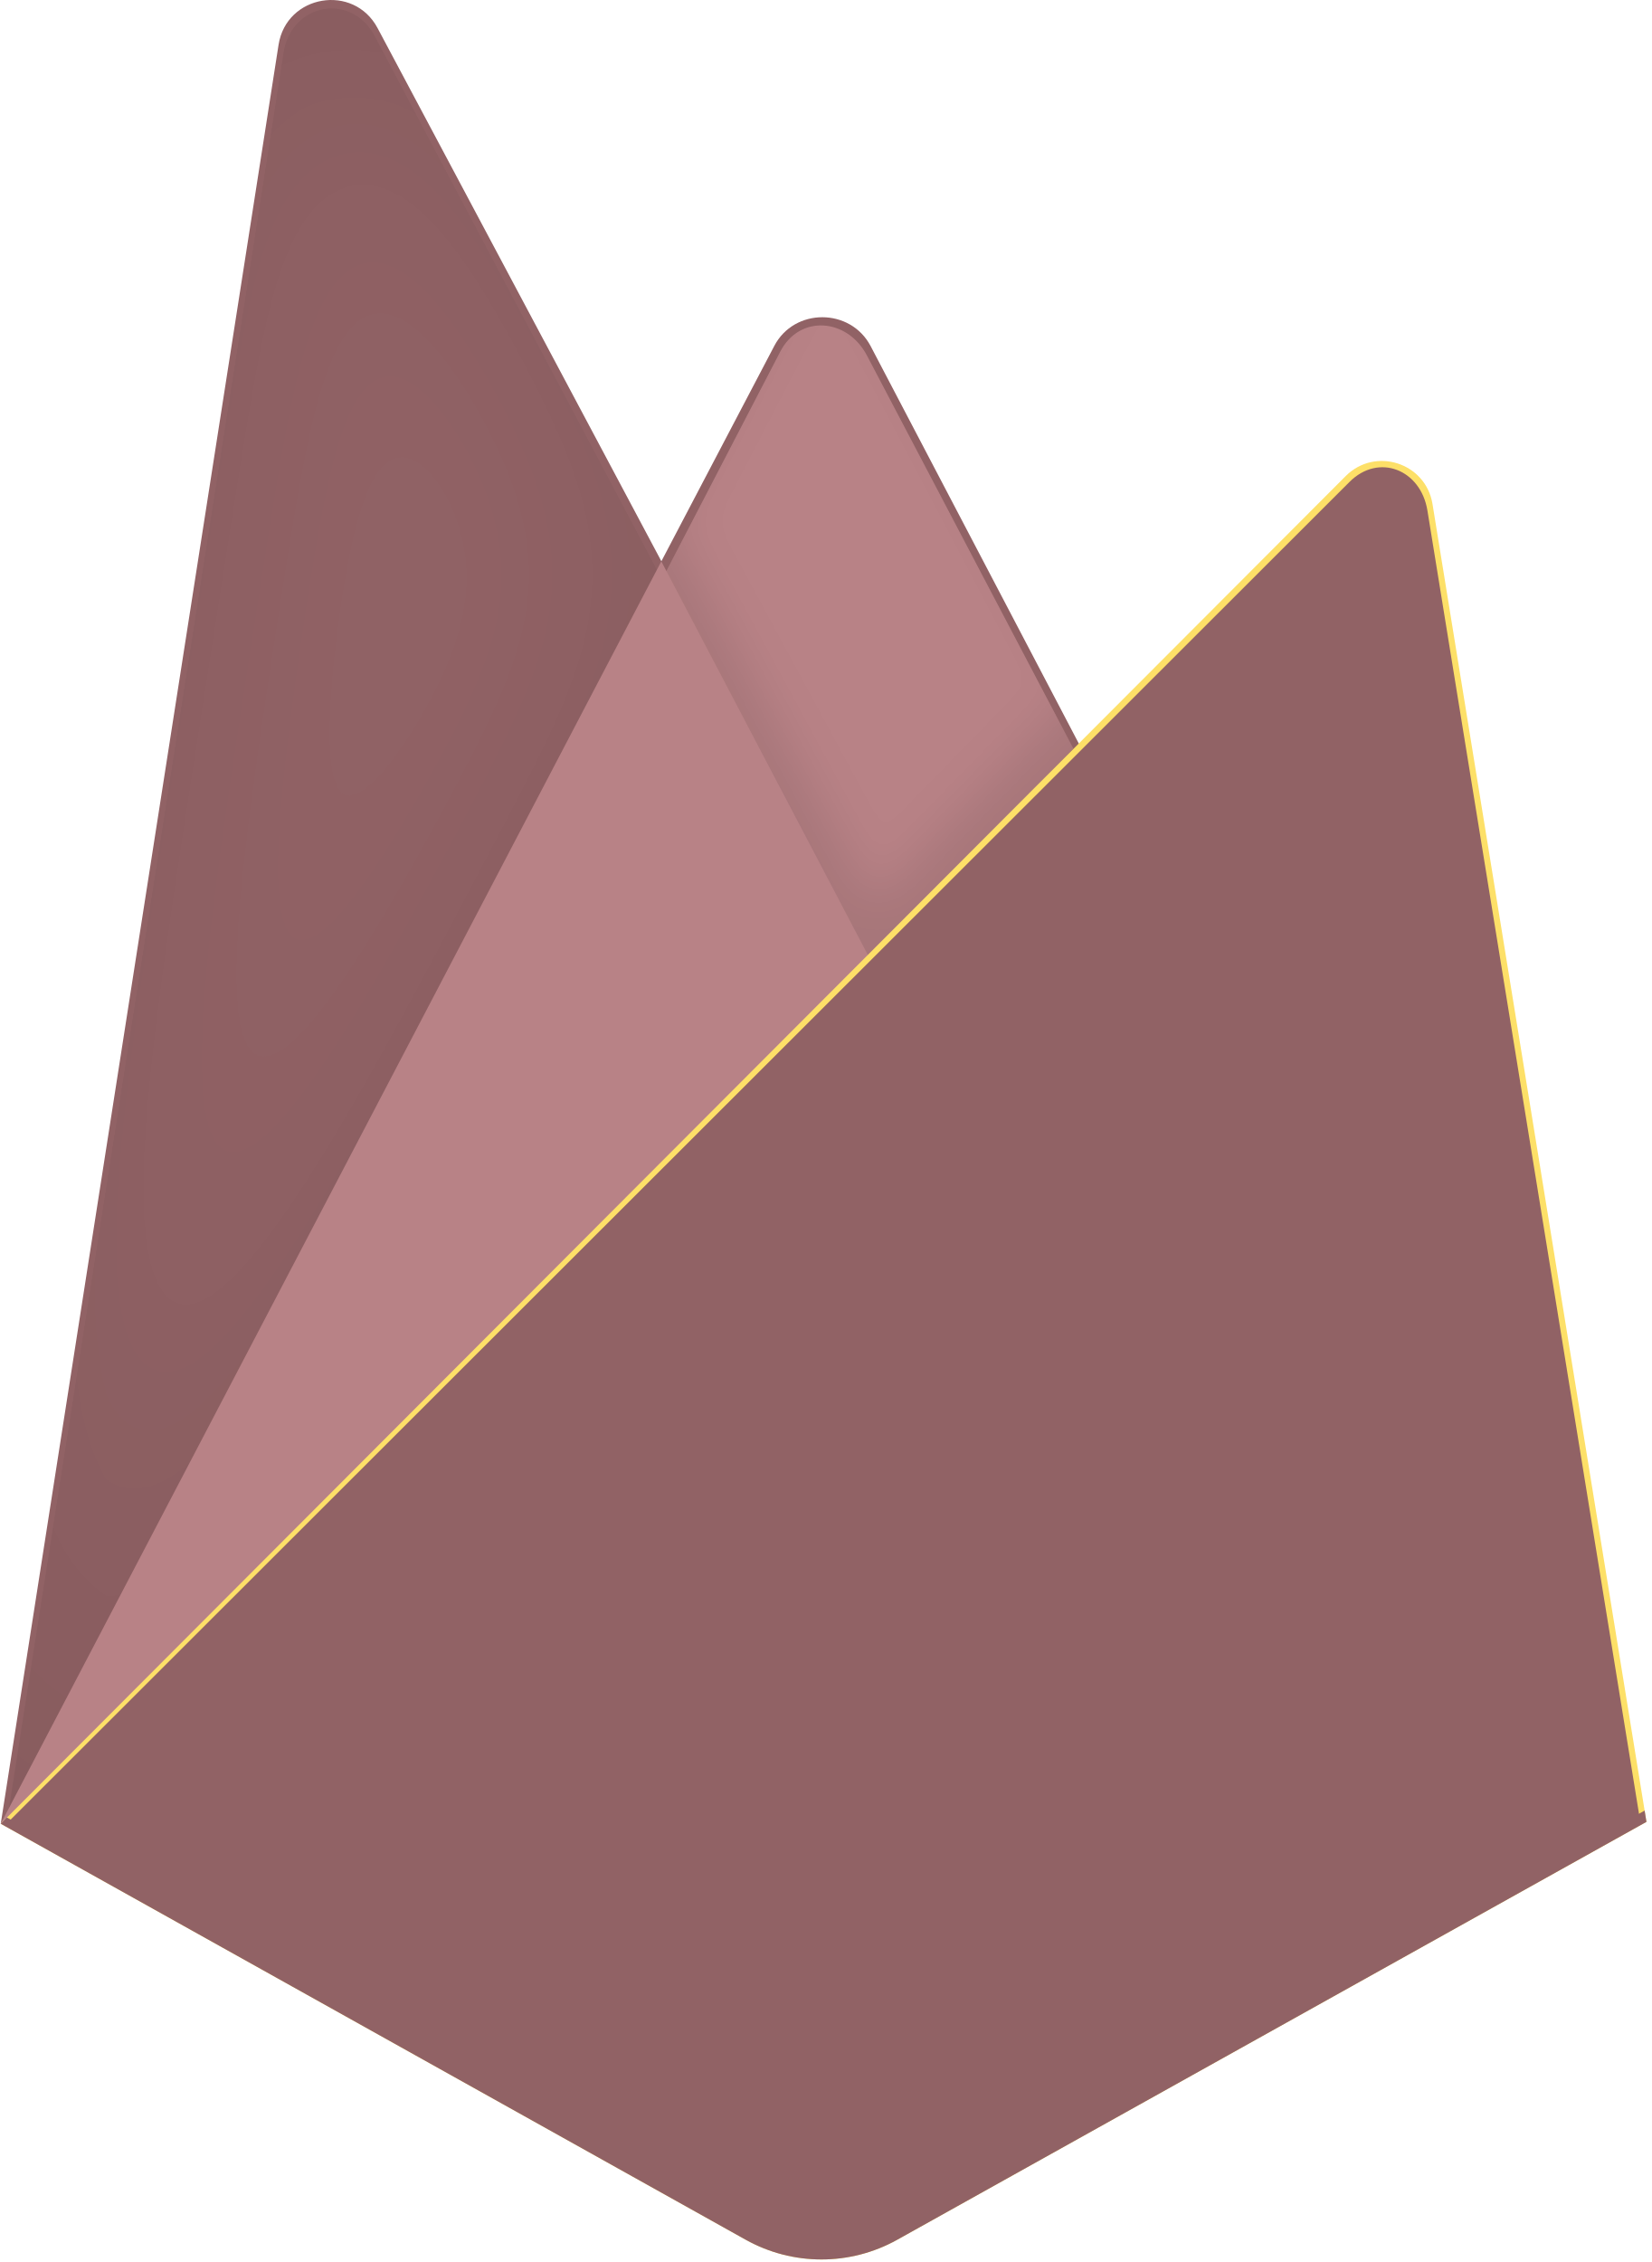
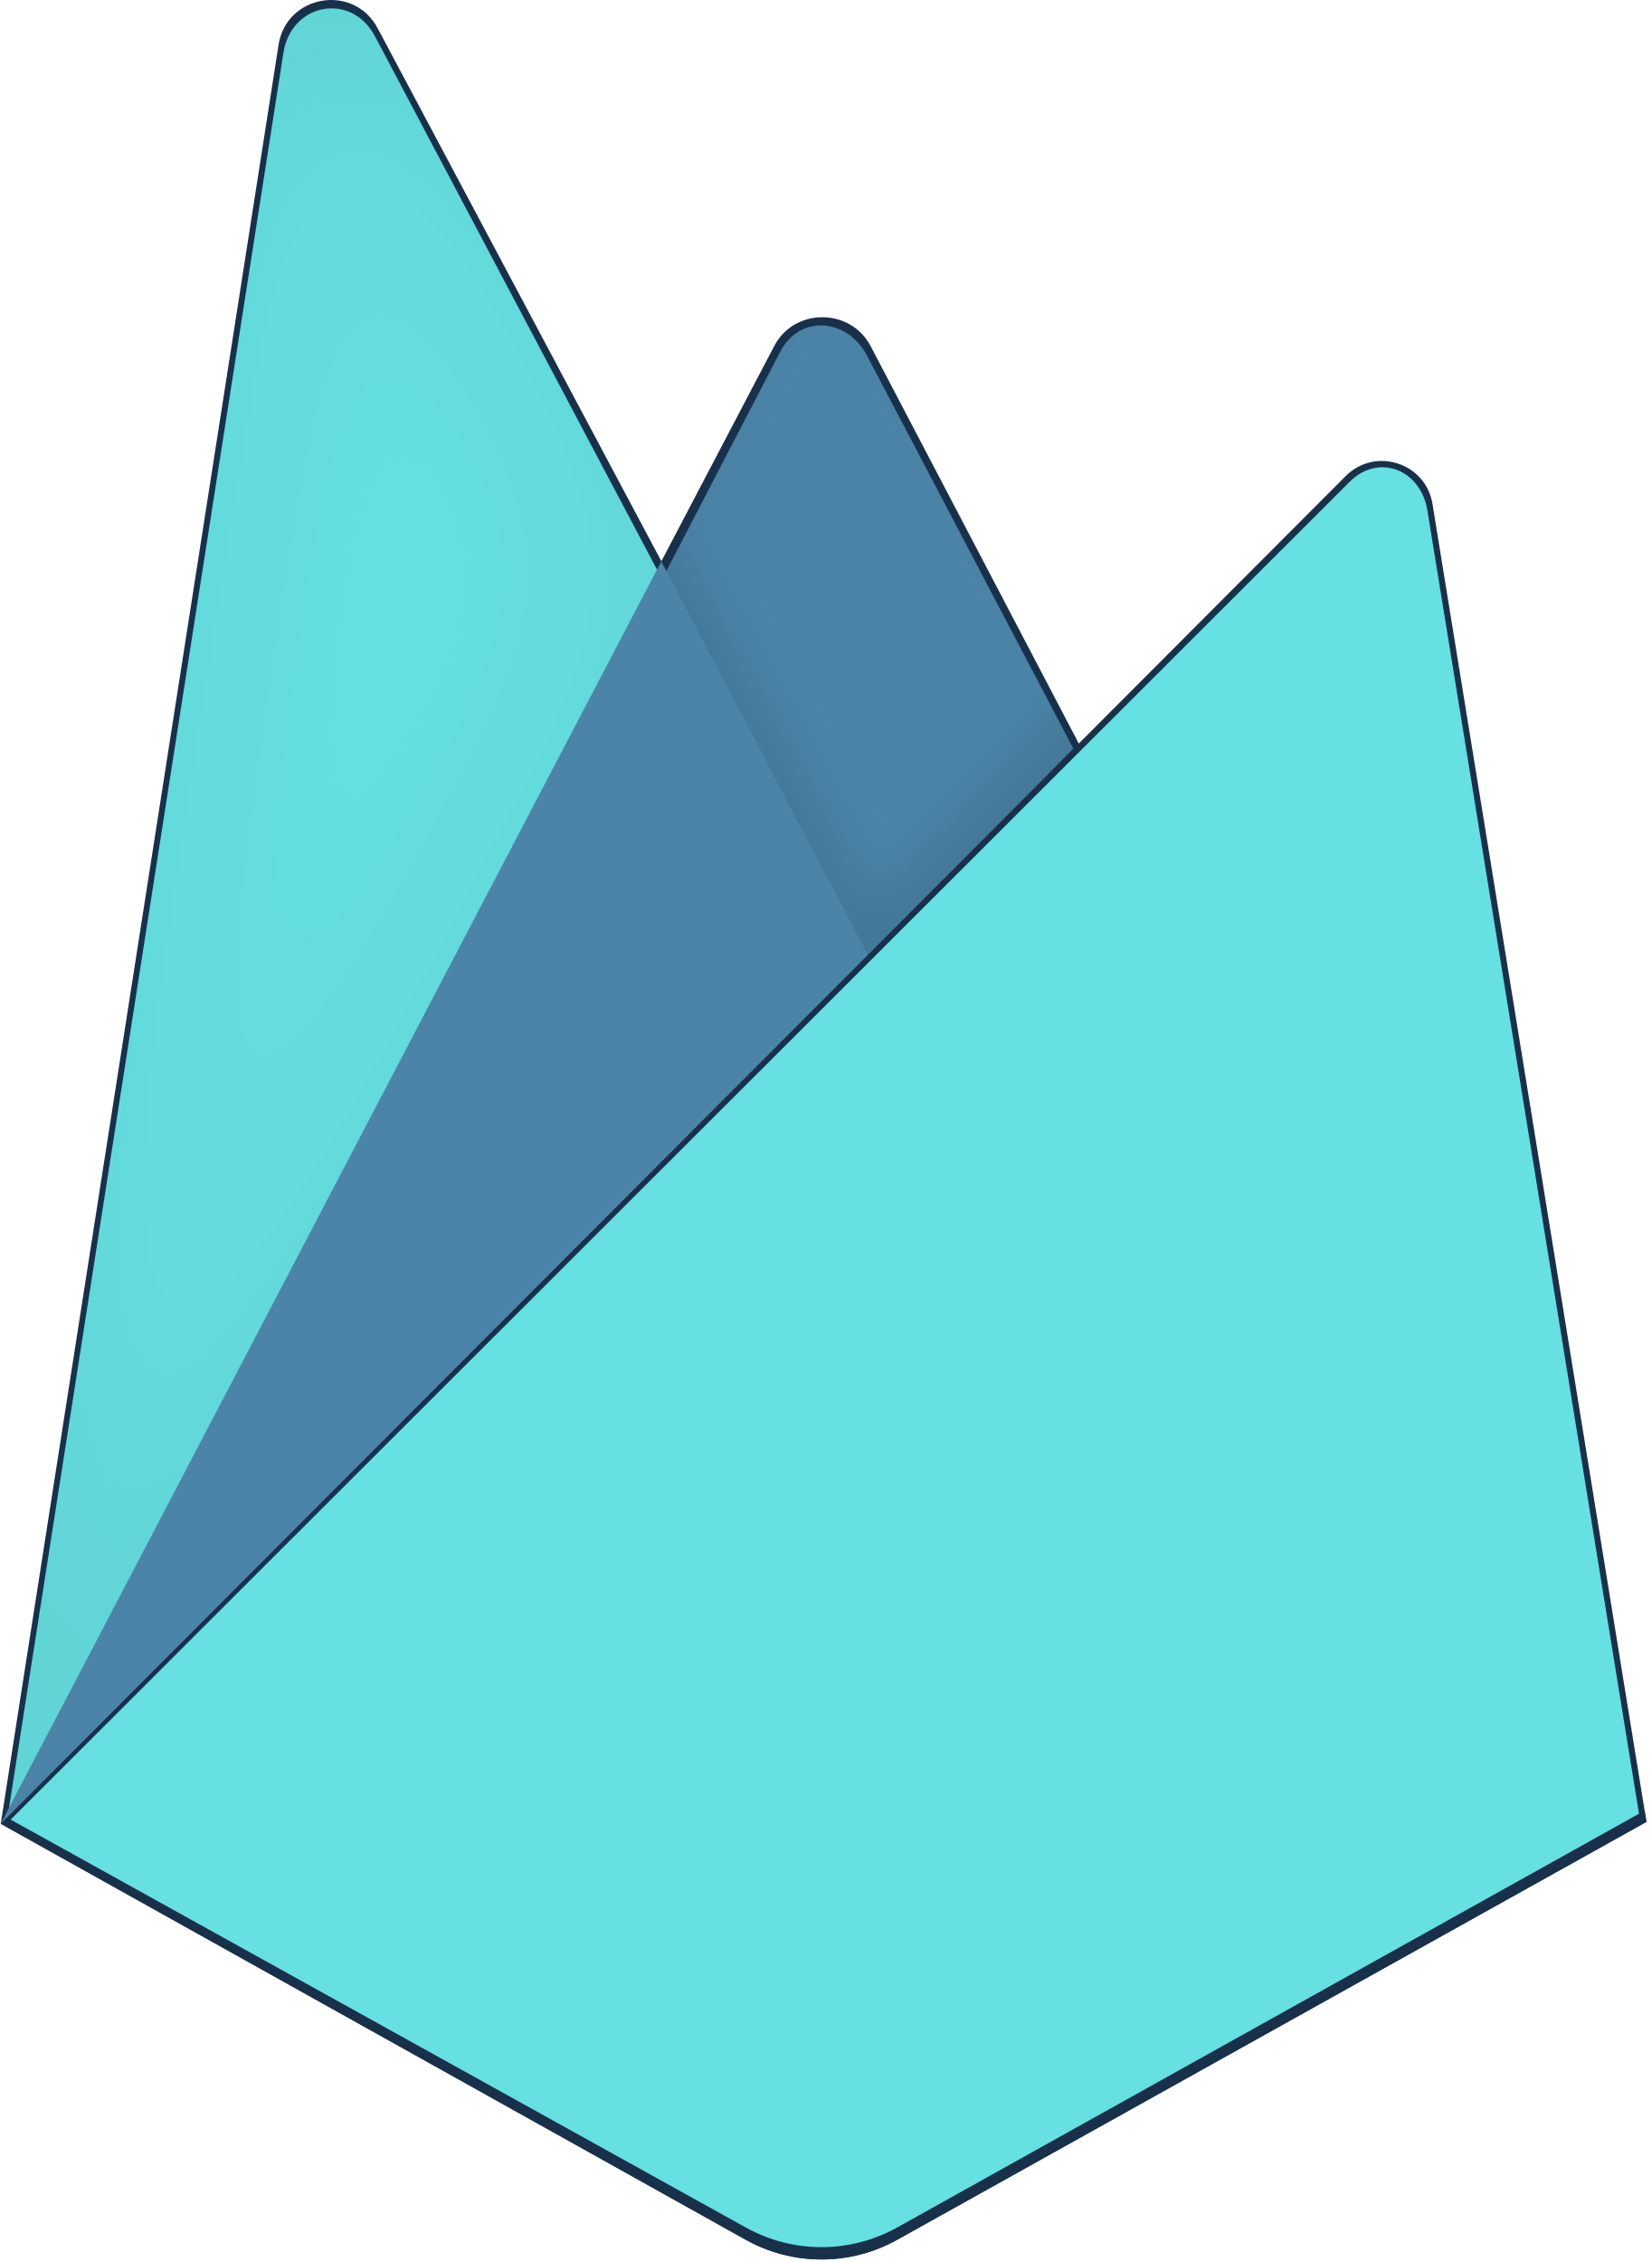
<svg xmlns="http://www.w3.org/2000/svg" width="0.73em" height="1em" viewBox="0 0 256 351">
  <defs>
    <filter id="logosFirebase0" width="200%" height="200%" x="-50%" y="-50%" filterUnits="objectBoundingBox">
      <feGaussianBlur in="SourceAlpha" result="shadowBlurInner1" stdDeviation="17.5" />
      <feOffset in="shadowBlurInner1" result="shadowOffsetInner1" />
      <feComposite in="shadowOffsetInner1" in2="SourceAlpha" k2="-1" k3="1" operator="arithmetic" result="shadowInnerInner1" />
      <feColorMatrix in="shadowInnerInner1" values="0 0 0 0 0 0 0 0 0 0 0 0 0 0 0 0 0 0 0.06 0" />
    </filter>
    <filter id="logosFirebase1" width="200%" height="200%" x="-50%" y="-50%" filterUnits="objectBoundingBox">
      <feGaussianBlur in="SourceAlpha" result="shadowBlurInner1" stdDeviation="3.5" />
      <feOffset dx="1" dy="-9" in="shadowBlurInner1" result="shadowOffsetInner1" />
      <feComposite in="shadowOffsetInner1" in2="SourceAlpha" k2="-1" k3="1" operator="arithmetic" result="shadowInnerInner1" />
      <feColorMatrix in="shadowInnerInner1" values="0 0 0 0 0 0 0 0 0 0 0 0 0 0 0 0 0 0 0.09 0" />
    </filter>
    <path id="logosFirebase2" d="m1.253 280.732l1.605-3.131l99.353-188.518l-44.15-83.475C54.392-1.283 45.074.474 43.87 8.188L1.253 280.732Z" />
    <path id="logosFirebase3" d="m134.417 148.974l32.039-32.812l-32.039-61.007c-3.042-5.791-10.433-6.398-13.443-.59l-17.705 34.109l-.53 1.744l31.678 58.556Z" />
  </defs>
-   <path fill="#916265" d="m0 282.998l2.123-2.972L102.527 89.512l.212-2.017L58.48 4.358C54.77-2.606 44.33-.845 43.114 6.951L0 282.998Z" />
-   <use fill="#916265" fill-rule="evenodd" href="#logosFirebase2" />
+   <path fill="rgb(25, 48, 75)" d="m0 282.998l2.123-2.972L102.527 89.512l.212-2.017L58.48 4.358C54.77-2.606 44.33-.845 43.114 6.951L0 282.998Z" />
+   <use fill="#66e0e2" fill-rule="evenodd" href="#logosFirebase2" />
  <use filter="url(#logosFirebase0)" href="#logosFirebase2" />
-   <path fill="#916265" d="m135.005 150.38l32.955-33.75l-32.965-62.93c-3.129-5.957-11.866-5.975-14.962 0L102.42 87.287v2.86l32.584 60.233Z" />
-   <use fill="#b88286" fill-rule="evenodd" href="#logosFirebase3" />
+   <path fill="rgb(25, 48, 75)" d="m135.005 150.38l32.955-33.75l-32.965-62.93c-3.129-5.957-11.866-5.975-14.962 0L102.42 87.287v2.86l32.584 60.233Z" />
+   <use fill="rgb(75, 132, 168)" fill-rule="evenodd" href="#logosFirebase3" />
  <use filter="url(#logosFirebase1)" href="#logosFirebase3" />
-   <path fill="#b88286" d="m0 282.998l.962-.968l3.496-1.42l128.477-128l1.628-4.431l-32.05-61.074z" />
-   <path fill="#FDE068" d="m139.121 347.551l116.275-64.847l-33.204-204.495c-1.039-6.398-8.888-8.927-13.468-4.34L0 282.998l115.608 64.548a24.126 24.126 0 0 0 23.513.005" />
-   <path fill="#916265" d="M254.354 282.16L221.402 79.218c-1.03-6.35-7.558-8.977-12.103-4.424L1.29 282.6l114.339 63.908a23.943 23.943 0 0 0 23.334.006l115.392-64.355Z" />
-   <path fill="#916265" d="M139.12 345.64a24.126 24.126 0 0 1-23.512-.005L.931 282.015l-.93.983l115.607 64.548a24.126 24.126 0 0 0 23.513.005l116.275-64.847l-.285-1.752l-115.99 64.689Z" />
+   <path fill="rgb(75, 132, 168)" d="m0 282.998l.962-.968l3.496-1.42l128.477-128l1.628-4.431l-32.05-61.074z" />
+   <path fill="rgb(25, 48, 75)" d="m139.121 347.551l116.275-64.847l-33.204-204.495c-1.039-6.398-8.888-8.927-13.468-4.34L0 282.998l115.608 64.548a24.126 24.126 0 0 0 23.513.005" />
+   <path fill="#66e0e2" d="M254.354 282.16L221.402 79.218c-1.03-6.35-7.558-8.977-12.103-4.424L1.29 282.6l114.339 63.908a23.943 23.943 0 0 0 23.334.006l115.392-64.355Z" />
+   <path fill="rgb(25, 48, 75)" d="M139.12 345.64a24.126 24.126 0 0 1-23.512-.005L.931 282.015l-.93.983l115.607 64.548a24.126 24.126 0 0 0 23.513.005l116.275-64.847l-.285-1.752l-115.99 64.689Z" />
</svg>
